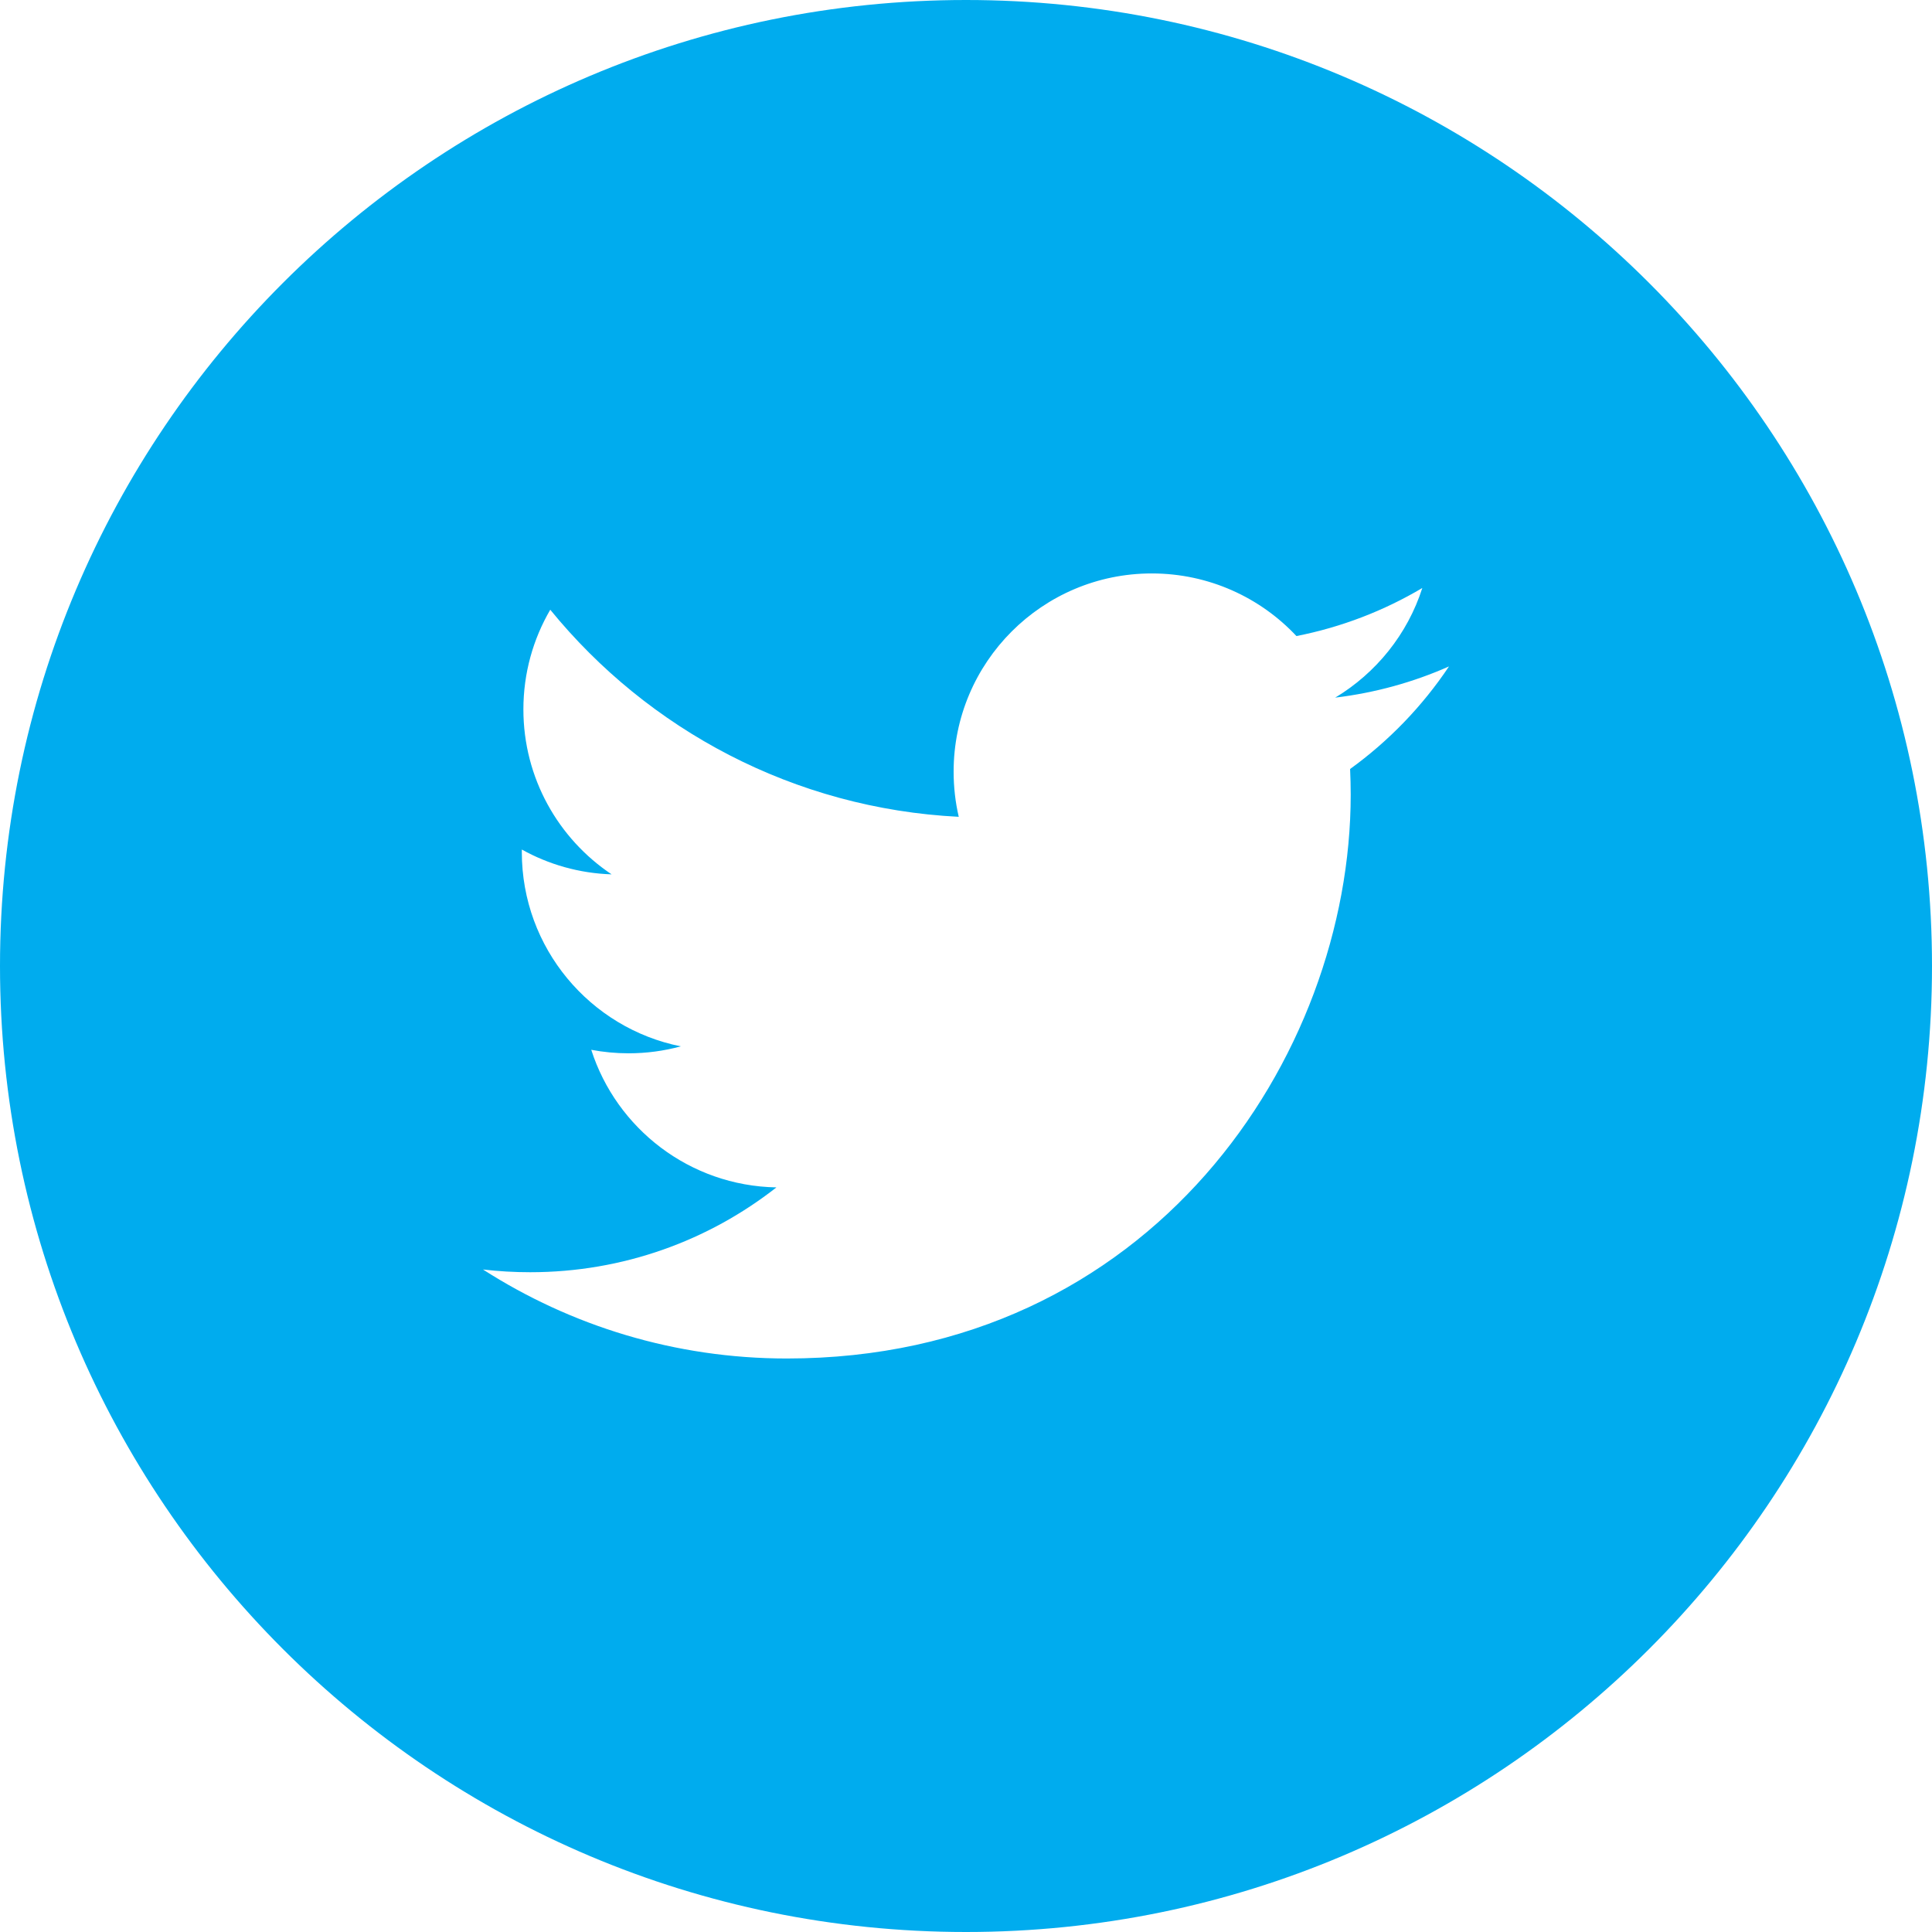
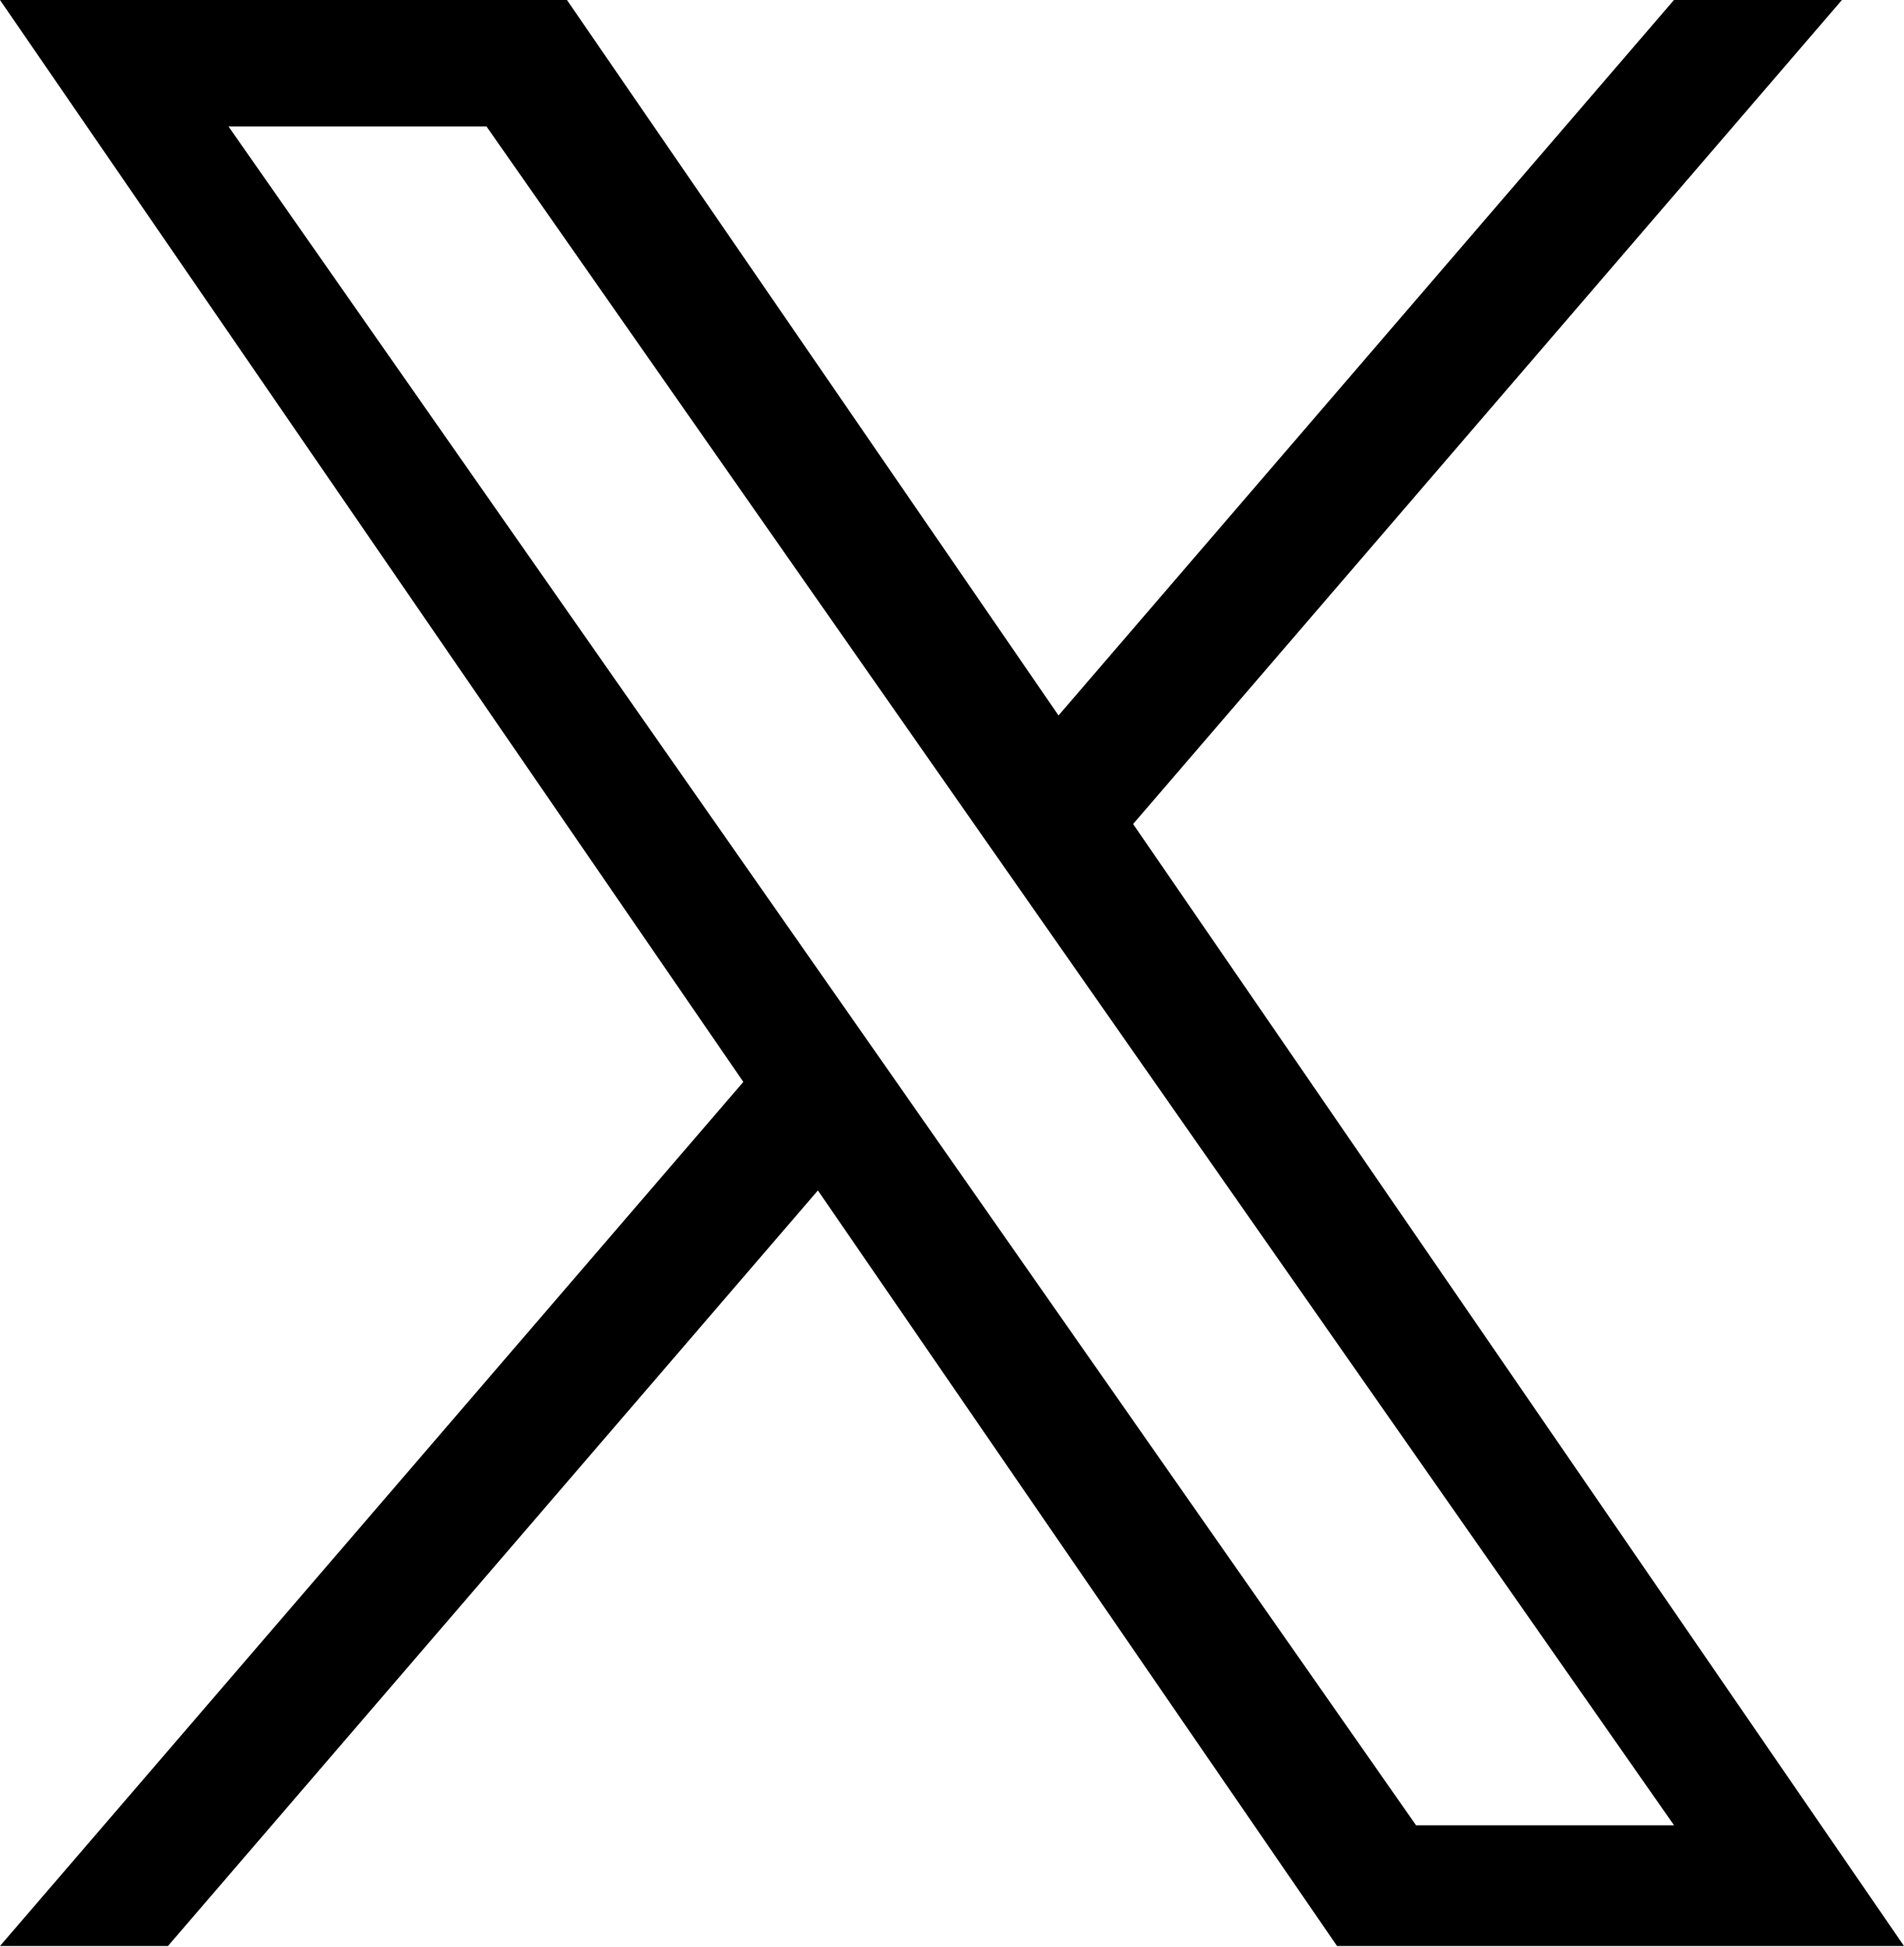
- <svg xmlns="http://www.w3.org/2000/svg" width="32px" height="32px" viewBox="0 0 32 32" version="1.1">
-   <defs />
-   <g id="Social-Icons" stroke="none" stroke-width="1" fill="none" fill-rule="evenodd">
-     <g transform="translate(-343, -124)" fill="#00acee" id="Fill-184">
-       <path d="M365.362,136.737 C365.368,136.878 365.372,137.019 365.372,137.162 C365.372,141.499 362.07,146.501 356.032,146.501 C354.178,146.501 352.453,145.958 351,145.027 C351.257,145.057 351.518,145.072 351.783,145.072 C353.321,145.072 354.736,144.548 355.86,143.667 C354.423,143.641 353.211,142.692 352.793,141.388 C352.994,141.426 353.199,141.446 353.411,141.446 C353.71,141.446 354,141.406 354.276,141.331 C352.774,141.03 351.643,139.703 351.643,138.113 L351.643,138.071 C352.085,138.317 352.592,138.465 353.13,138.482 C352.249,137.893 351.669,136.888 351.669,135.75 C351.669,135.148 351.831,134.584 352.114,134.099 C353.733,136.085 356.152,137.392 358.88,137.529 C358.824,137.289 358.795,137.038 358.795,136.781 C358.795,134.968 360.265,133.498 362.077,133.498 C363.022,133.498 363.875,133.897 364.473,134.535 C365.221,134.388 365.924,134.115 366.558,133.739 C366.313,134.505 365.792,135.148 365.115,135.555 C365.779,135.475 366.411,135.299 367,135.038 C366.56,135.696 366.003,136.274 365.362,136.737 M359,124 C350.163,124 343,131.163 343,140 C343,148.836 350.163,156 359,156 C367.837,156 375,148.836 375,140 C375,131.163 367.837,124 359,124" />
-     </g>
-   </g>
+ <svg xmlns="http://www.w3.org/2000/svg" width="1200" height="1227" viewBox="0 0 1200 1227" fill="none">
+   <path d="M714.163 519.284L1160.89 0H1055.03L667.137 450.887L357.328 0H0L468.492 681.821L0 1226.37H105.866L515.491 750.218L842.672 1226.37H1200L714.137 519.284H714.163ZM569.165 687.828L521.697 619.934L144.011 79.694H306.615L611.412 515.685L658.88 583.579L1055.08 1150.3H892.476L569.165 687.854V687.828Z" fill="black" />
</svg>
